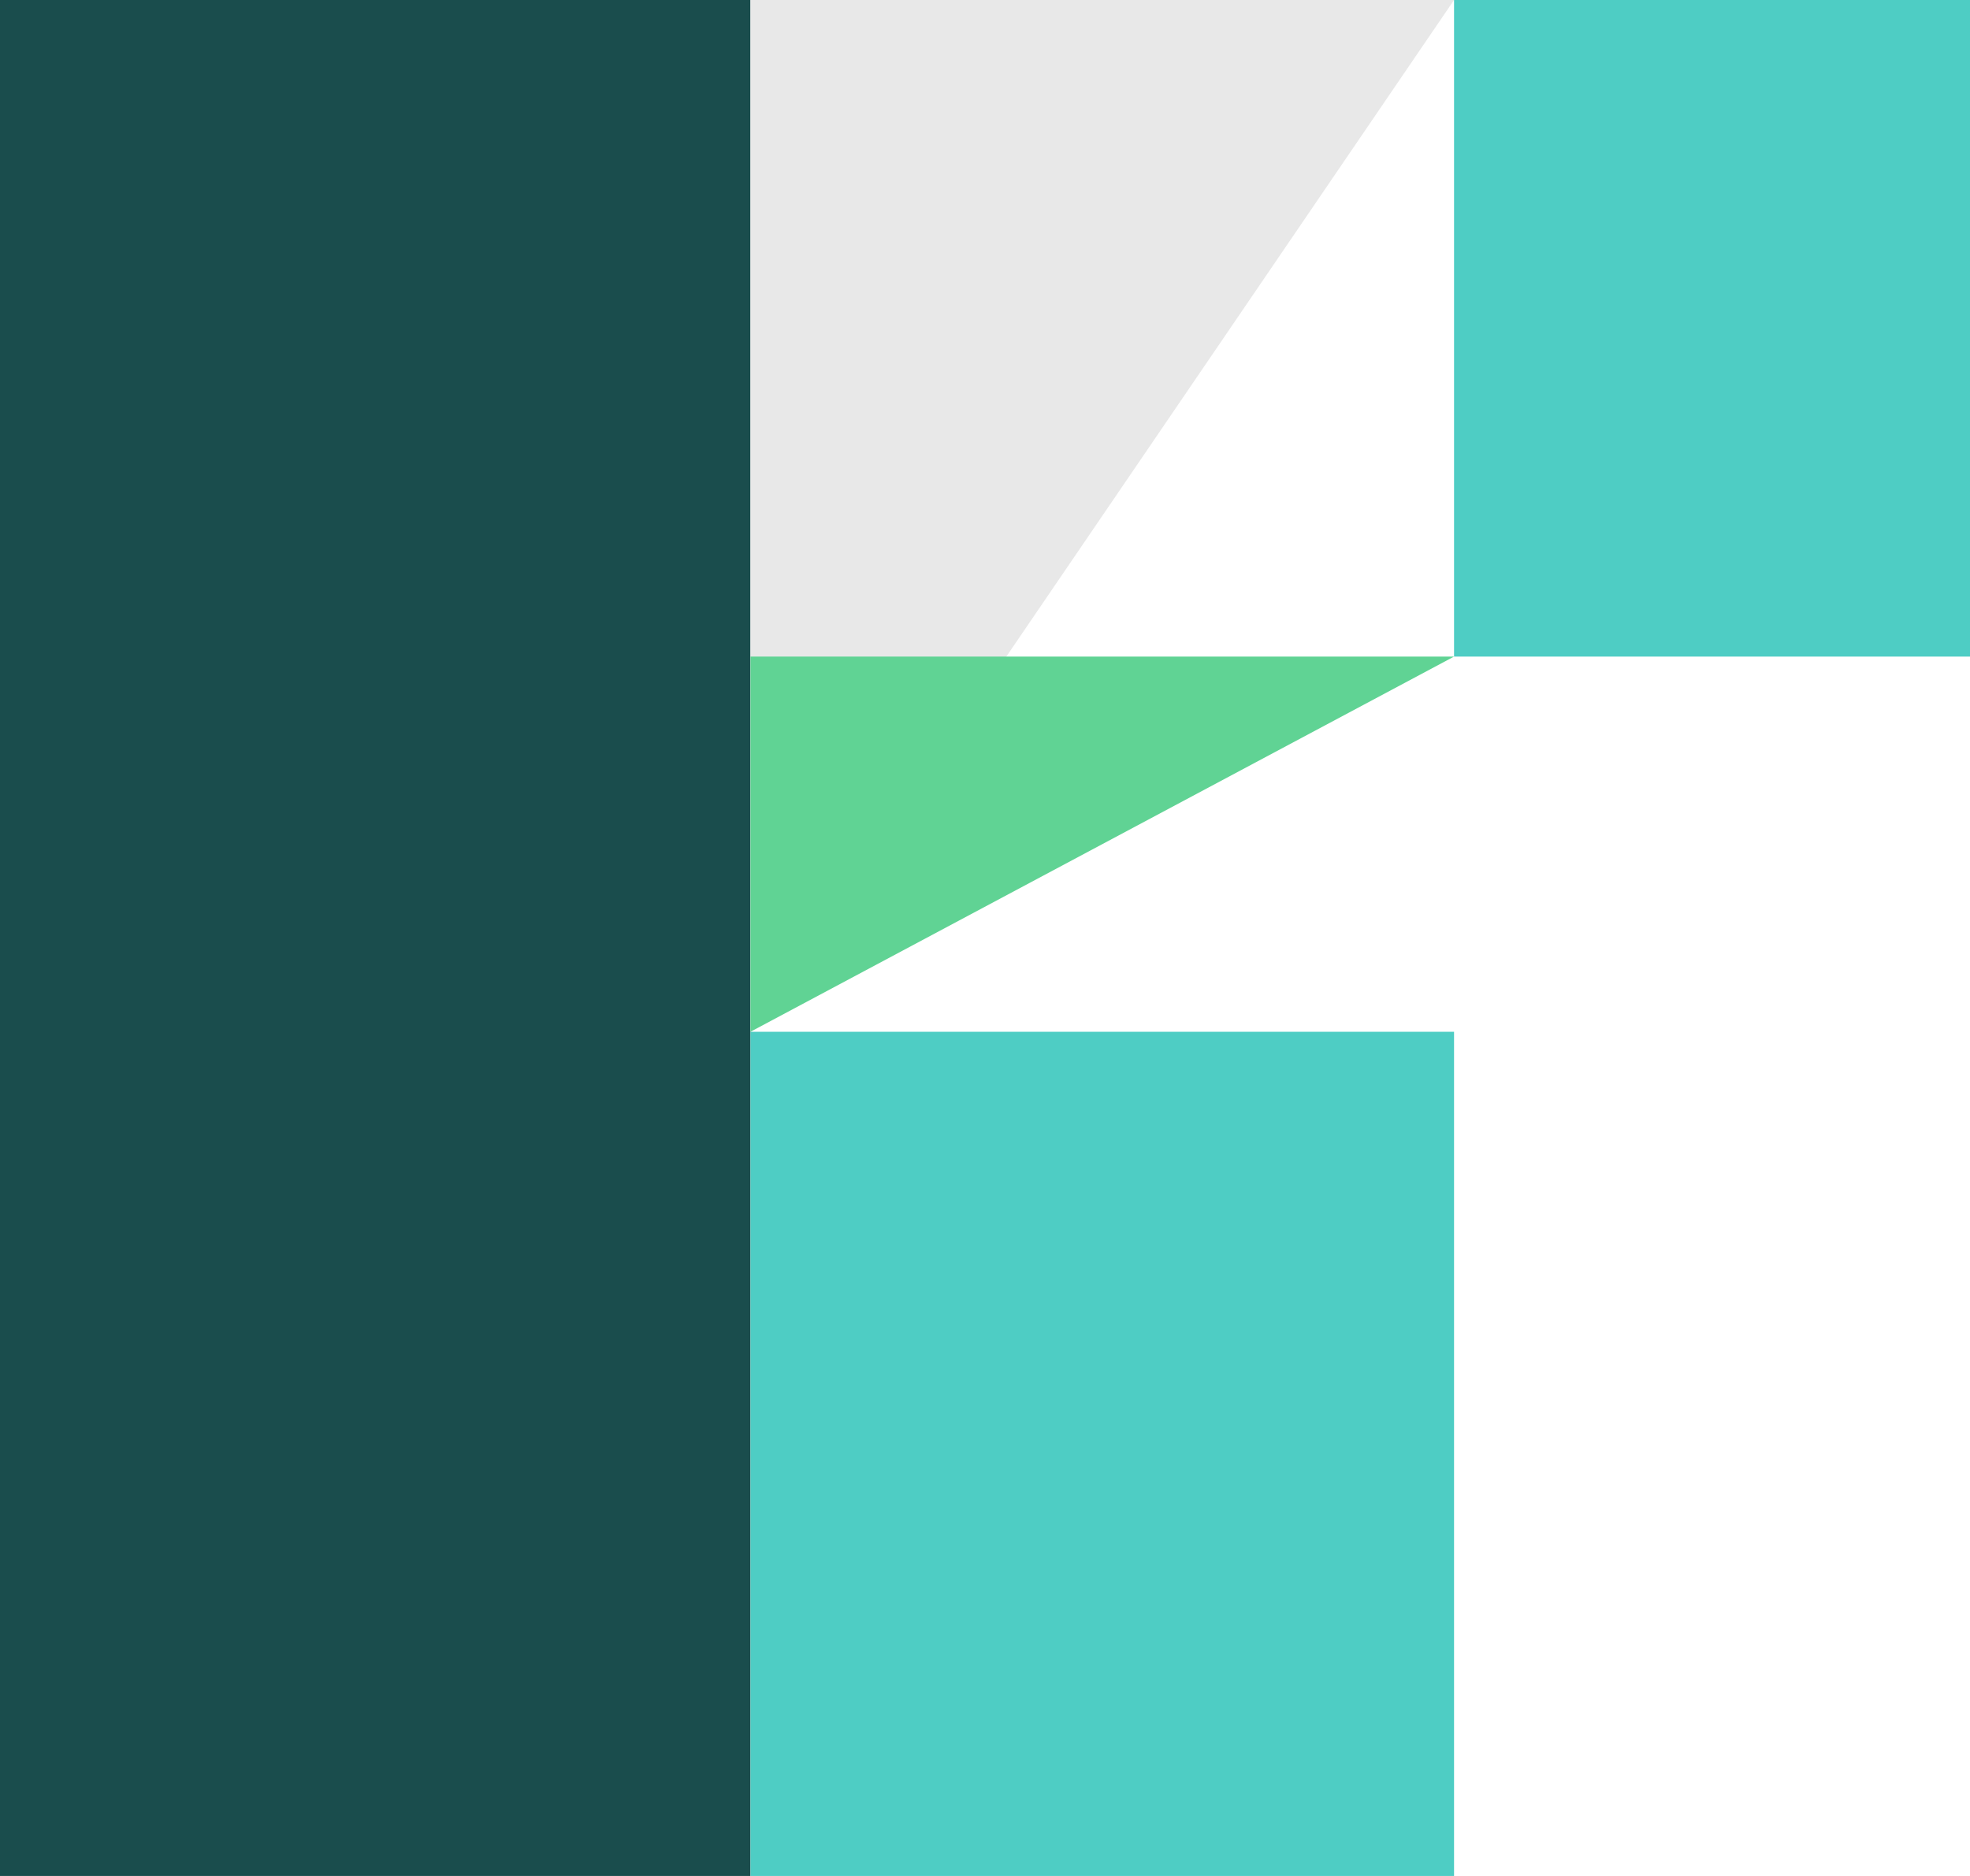
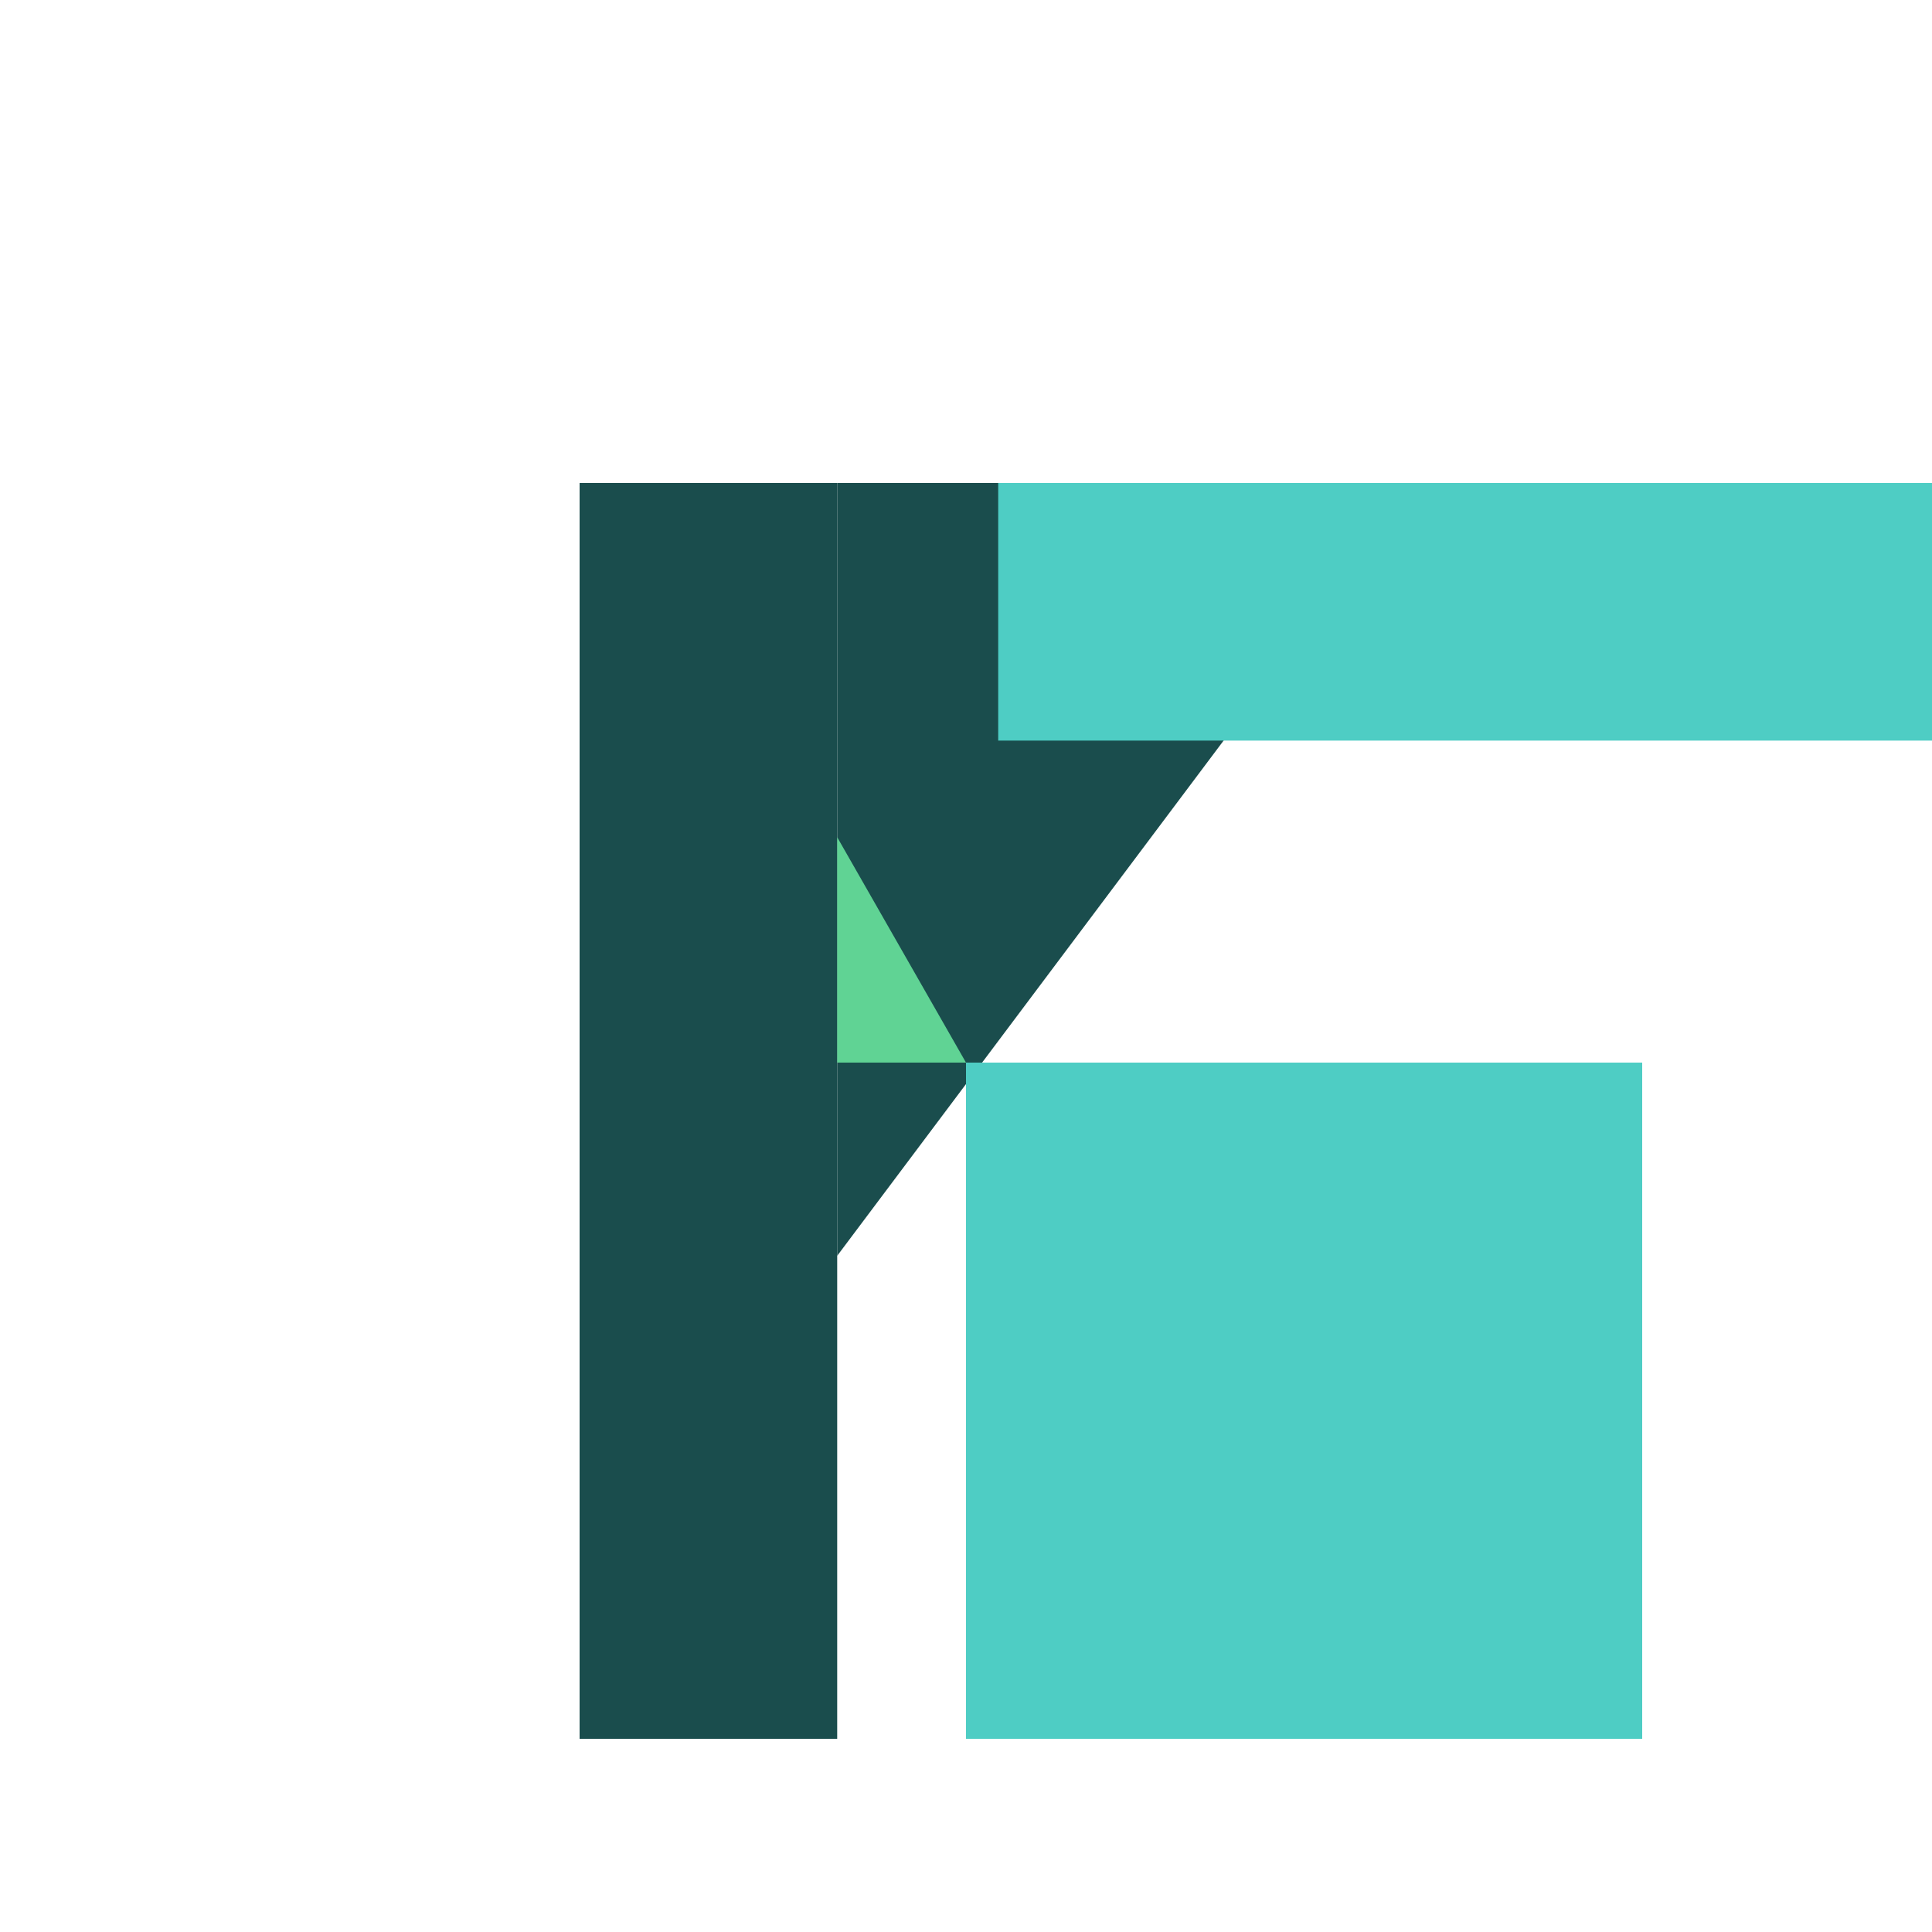
- <svg xmlns="http://www.w3.org/2000/svg" width="420" height="400" viewBox="0 0 420 400">
-   <rect width="420" height="400" fill="none" />
-   <rect x="0" y="0" width="160" height="400" fill="#1a4d4d" />
-   <polygon points="160,0 310,0 160,220" fill="#e8e8e8" />
-   <rect x="310" y="0" width="110" height="140" fill="#4ECDC4" />
-   <rect x="160" y="220" width="150" height="180" fill="#4ECDC4" />
-   <polygon points="160,140 310,140 160,220" fill="#60D394" />
+ <svg xmlns="http://www.w3.org/2000/svg" viewBox="0 0 600 600">
+   <rect x="180" y="150" width="80" height="390" fill="#1a4d4d" />
+   <polygon points="260,150 440,150 260,390" fill="#1a4d4d" />
+   <rect x="310" y="150" width="290" height="80" fill="#4ECDC4" />
+   <rect x="300" y="330" width="210" height="210" fill="#4ECDC4" />
+   <polygon points="260,260 300,330 260,330" fill="#60D394" />
</svg>
